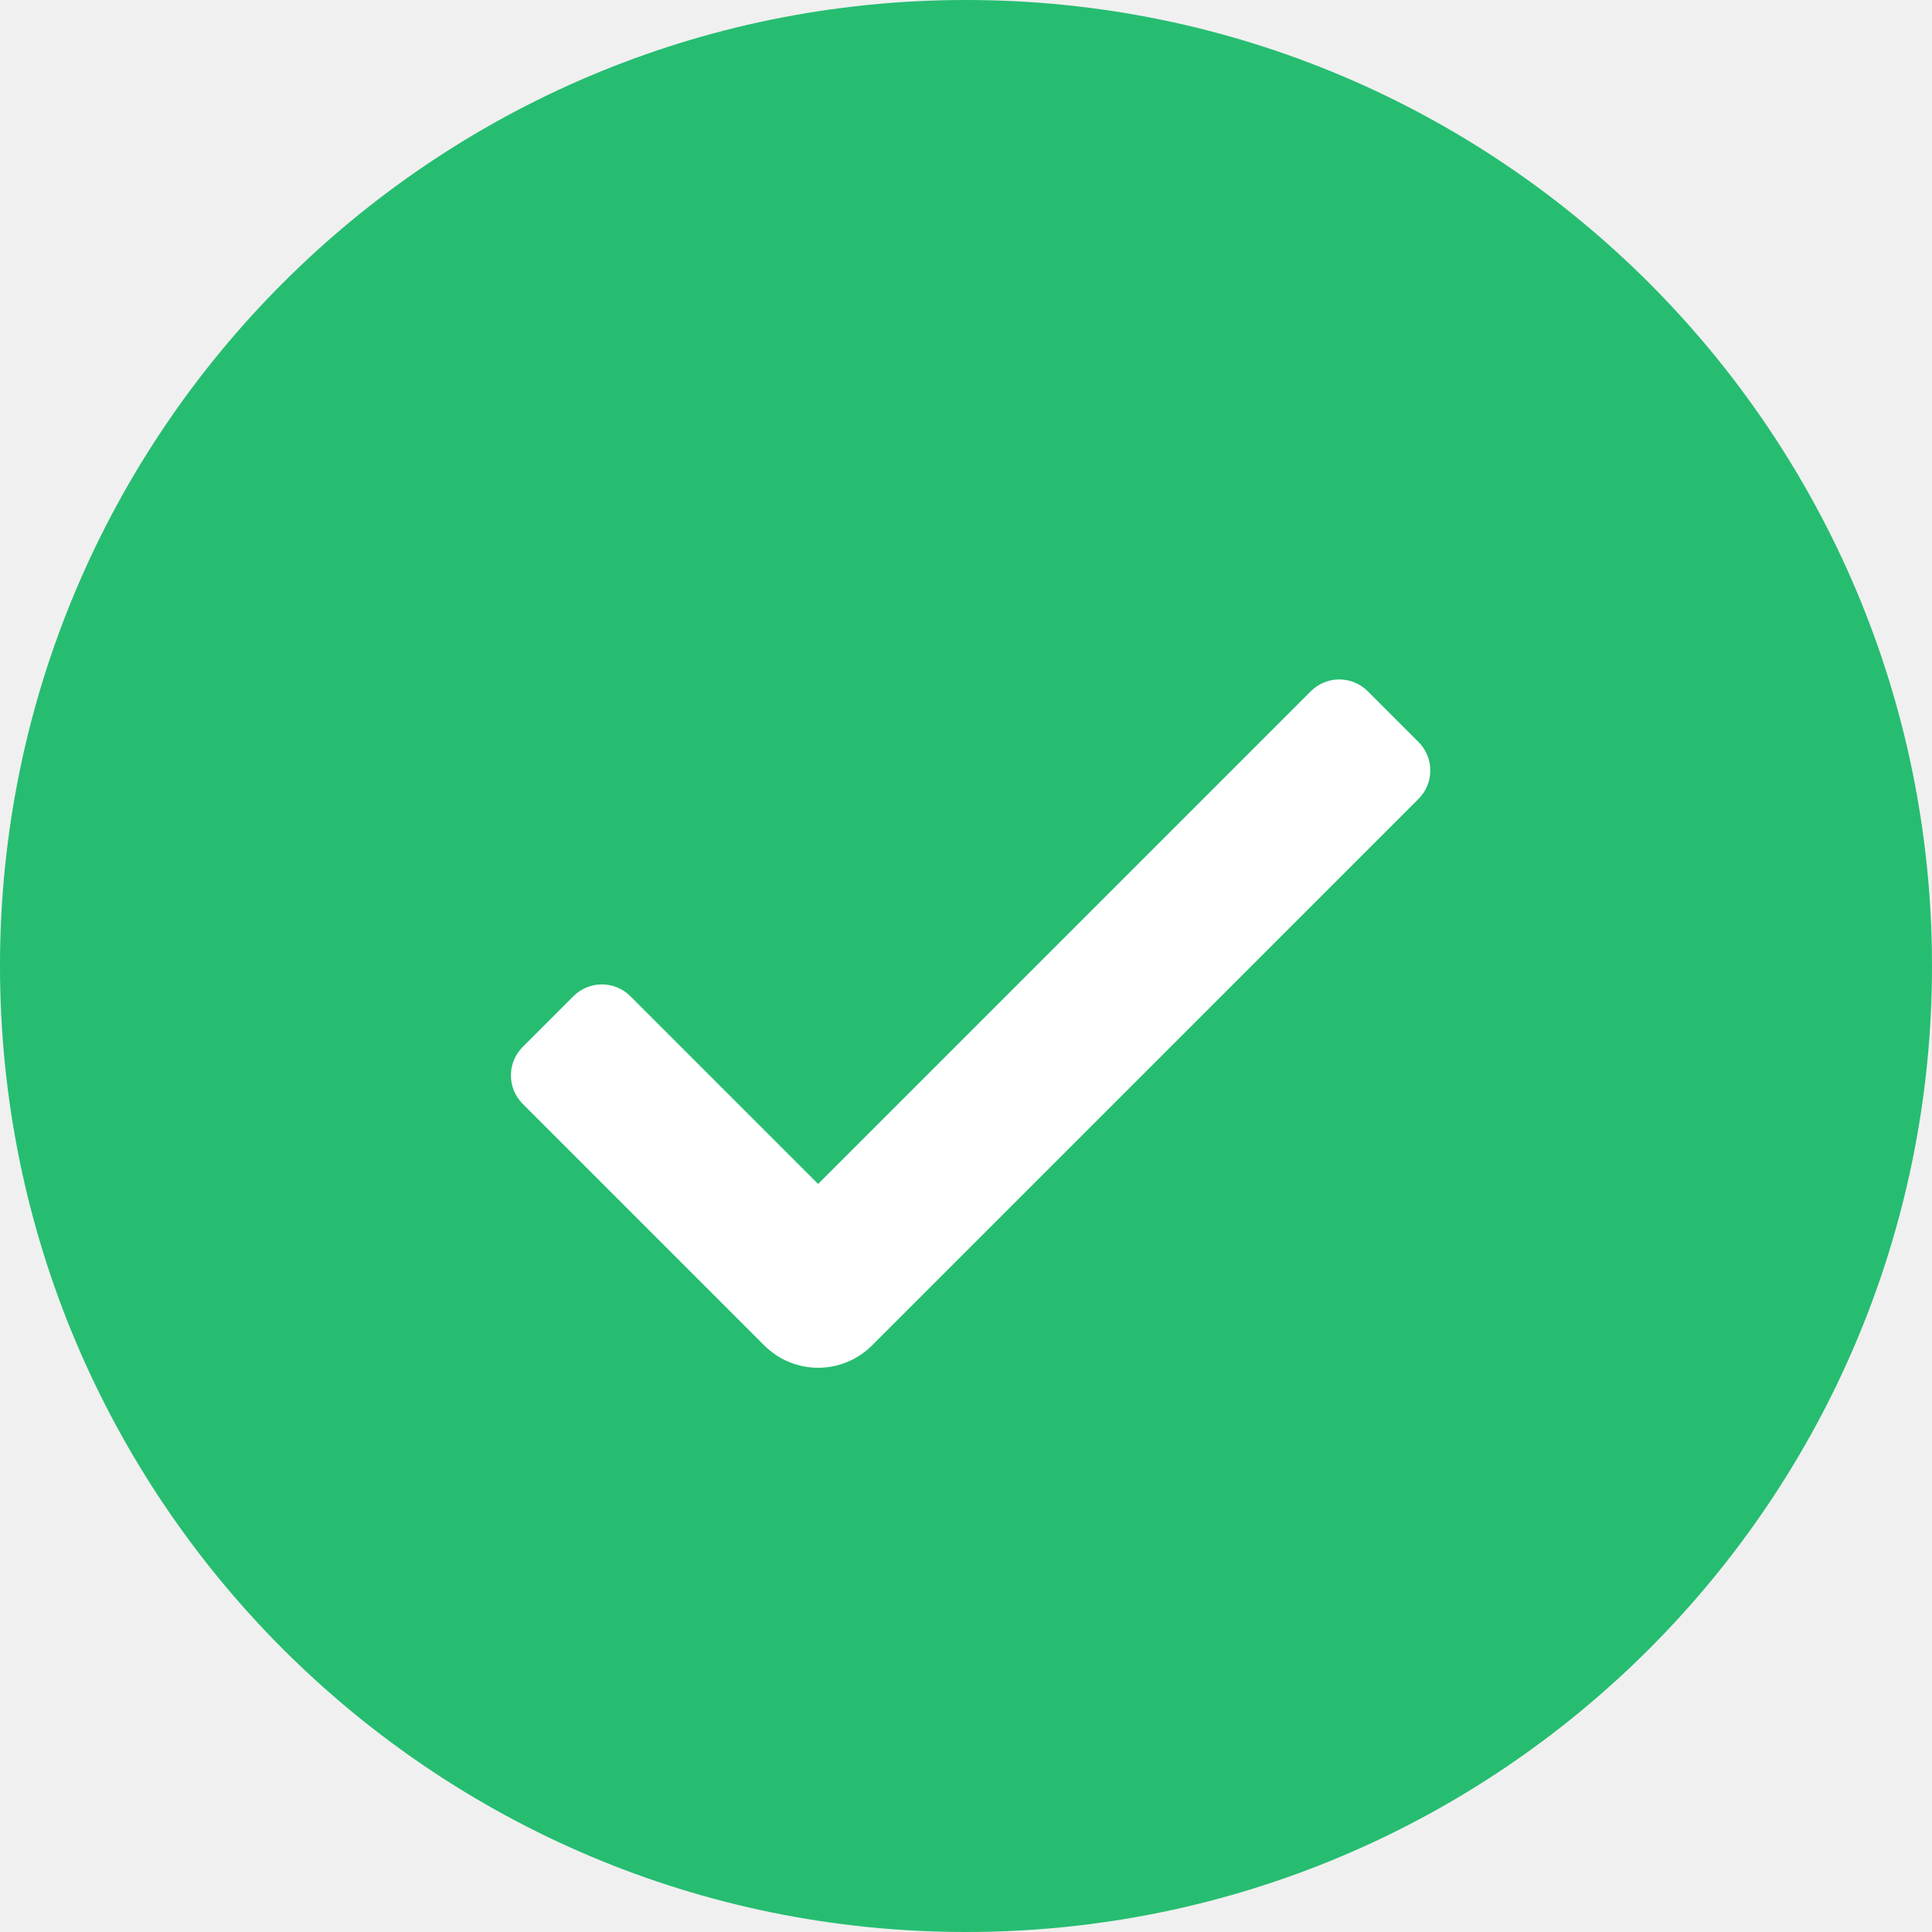
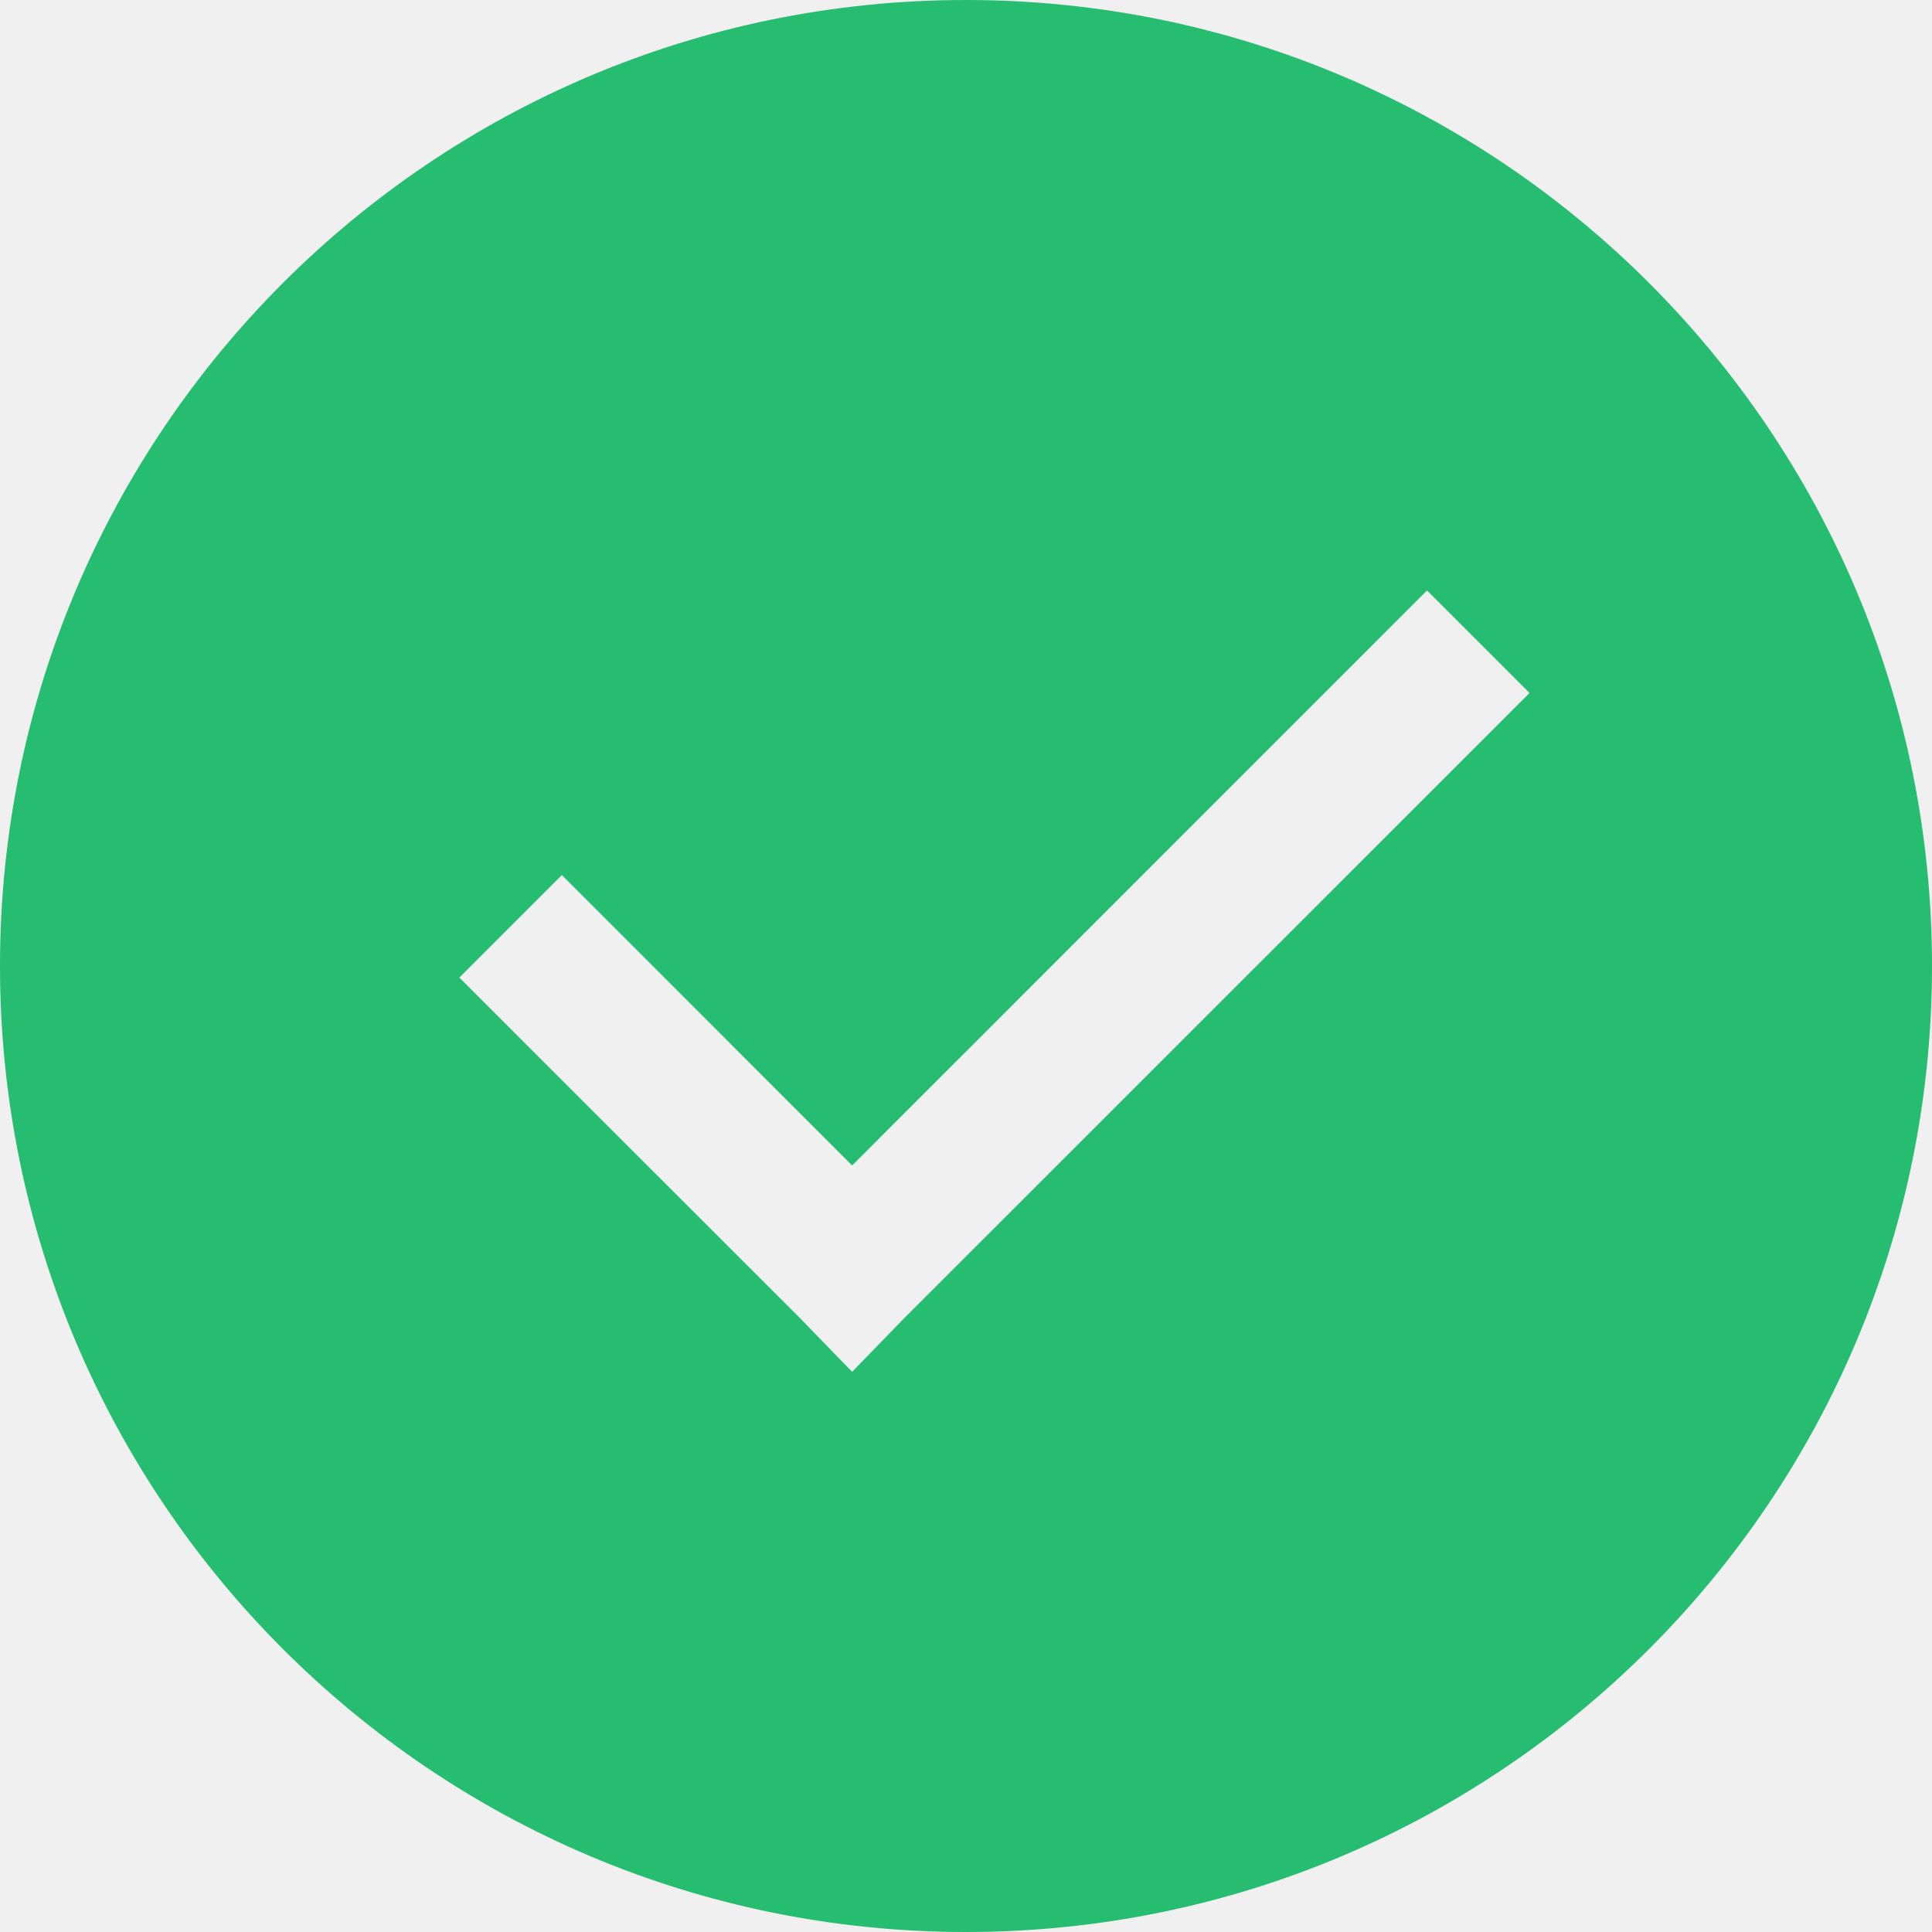
- <svg xmlns="http://www.w3.org/2000/svg" width="48" height="48" viewBox="0 0 48 48" fill="none">
-   <path d="M24 48C37.255 48 48 37.255 48 24C48 10.745 37.255 0 24 0C10.745 0 0 10.745 0 24C0 37.255 10.745 48 24 48Z" fill="#26BD71" />
-   <path d="M21.664 33.428L35.242 19.849C35.633 19.459 35.633 18.825 35.242 18.435L33.981 17.174C33.591 16.783 32.958 16.783 32.567 17.174L20.326 29.415L15.661 24.75C15.271 24.36 14.637 24.36 14.247 24.75L12.986 26.011C12.596 26.401 12.596 27.035 12.986 27.425L18.989 33.428C19.727 34.166 20.925 34.166 21.664 33.428Z" fill="white" />
+ <svg xmlns="http://www.w3.org/2000/svg" width="16" height="16" viewBox="0 0 16 16" fill="none">
+   <path d="M8 16C12.418 16 16 12.418 16 8C16 3.582 12.418 0 8 0C3.582 0 0 3.582 0 8C0 12.418 3.582 16 8 16ZM11.818 4.89L12.667 5.739L7.481 10.924L7.057 11.361L6.633 10.924L3.804 8.096L4.653 7.247L7.057 9.652L11.818 4.89Z" fill="#26BD71" />
</svg>
